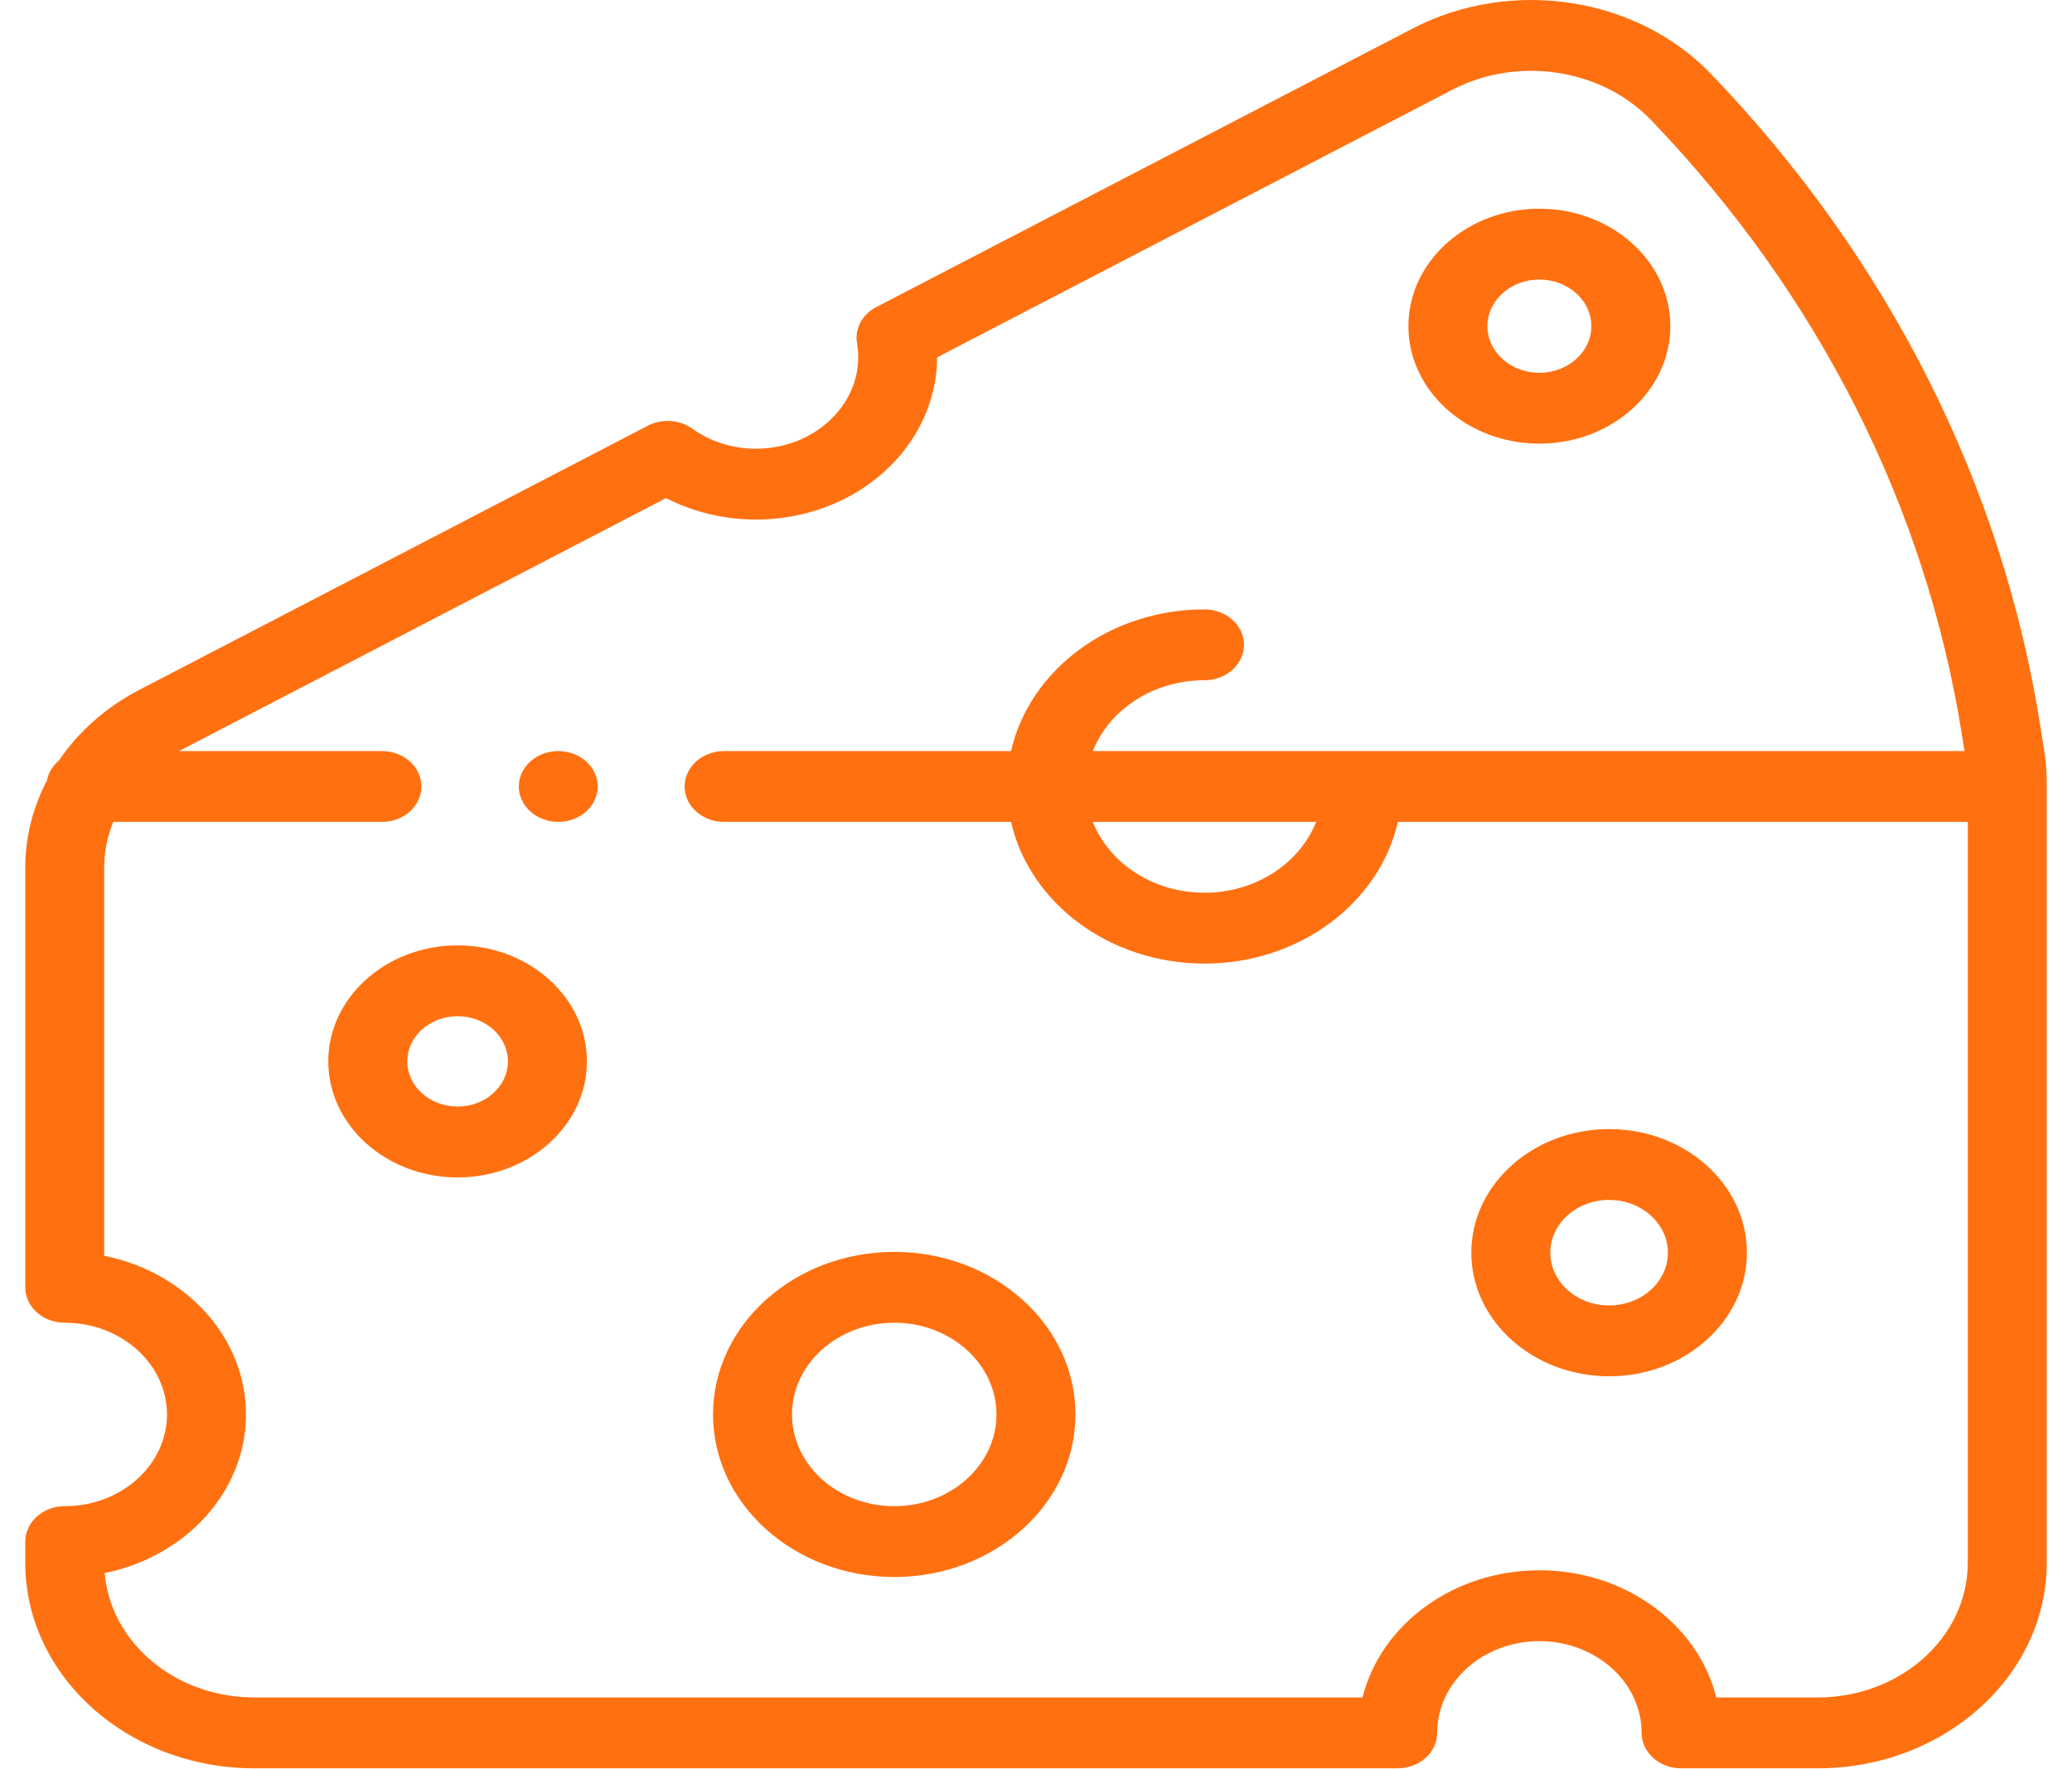
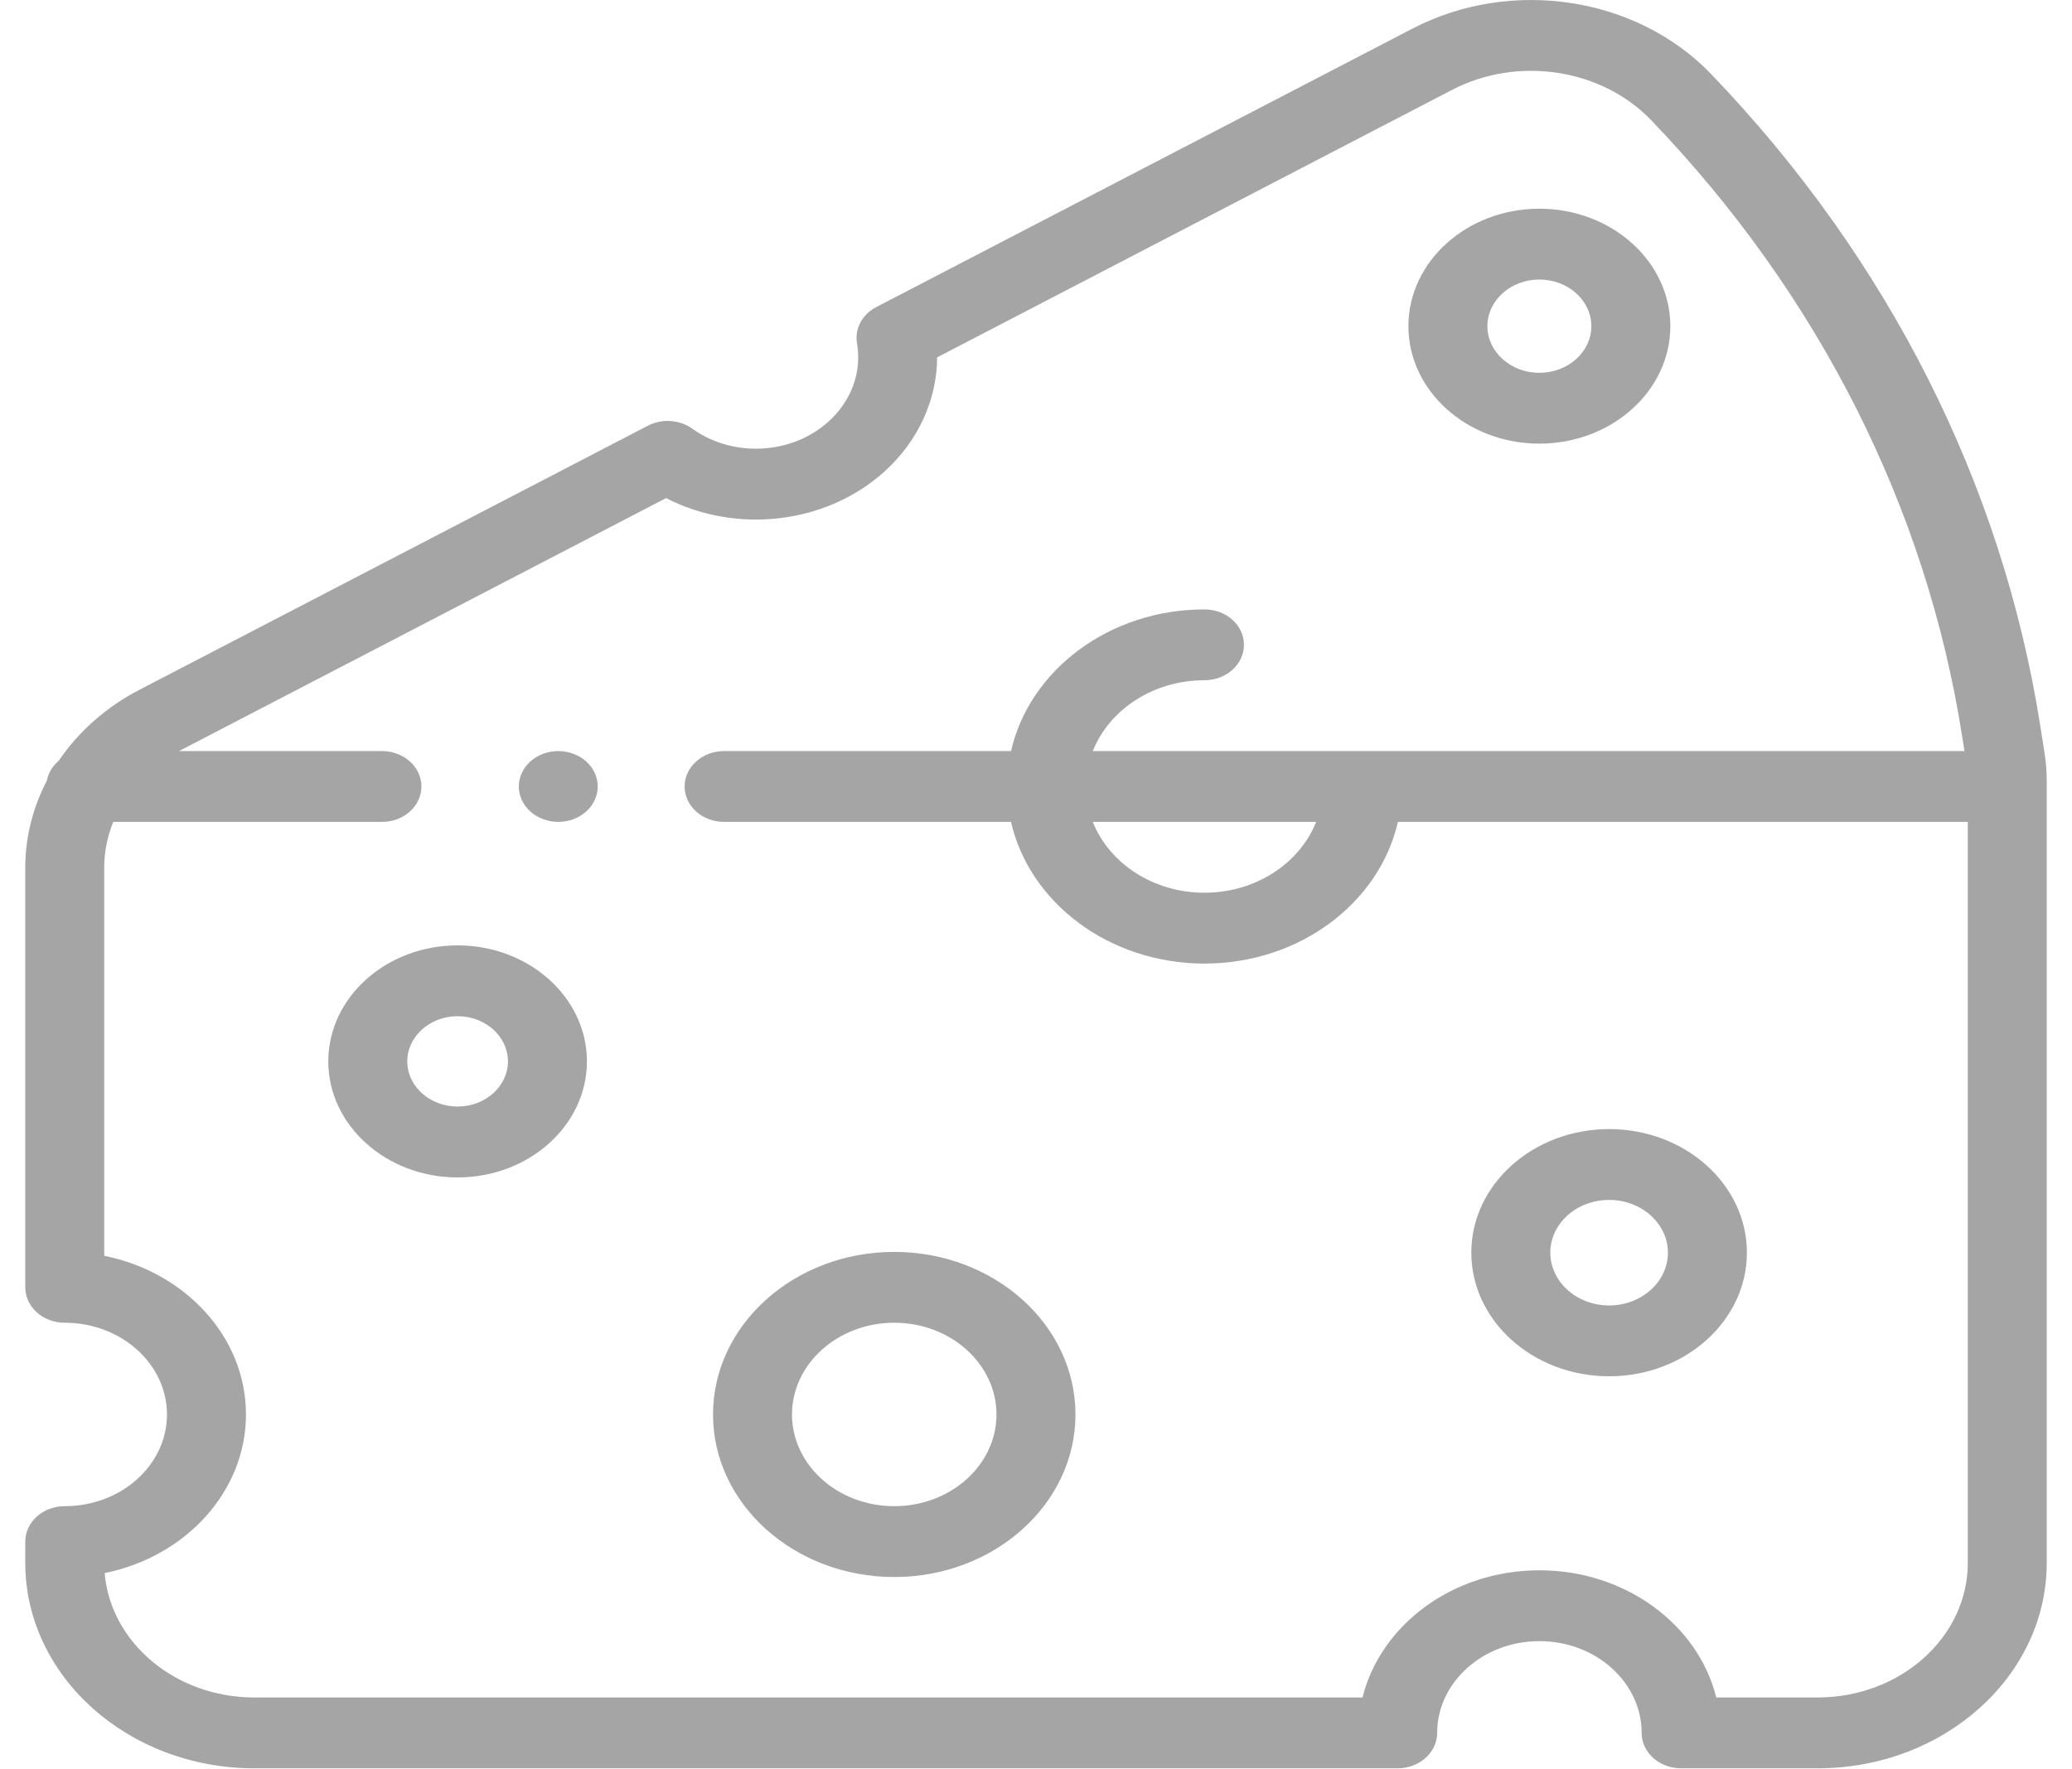
<svg xmlns="http://www.w3.org/2000/svg" width="41" height="35" viewBox="0 0 41 35" fill="none">
-   <path d="M17.695 24.779C15.718 24.779 14.109 26.223 14.109 27.997C14.109 29.771 15.718 31.214 17.695 31.214C19.672 31.214 21.281 29.771 21.281 27.997C21.281 26.223 19.672 24.779 17.695 24.779ZM17.695 29.812C16.579 29.812 15.672 28.998 15.672 27.997C15.672 26.996 16.579 26.181 17.695 26.181C18.811 26.181 19.718 26.996 19.718 27.997C19.718 28.998 18.811 29.812 17.695 29.812Z" fill="#FF7010" />
-   <path d="M31.841 22.348C30.337 22.348 29.114 23.445 29.114 24.794C29.114 26.143 30.337 27.241 31.841 27.241C33.344 27.241 34.567 26.143 34.567 24.794C34.567 23.445 33.344 22.348 31.841 22.348ZM31.841 25.839C31.199 25.839 30.677 25.37 30.677 24.794C30.677 24.218 31.199 23.75 31.841 23.75C32.482 23.75 33.004 24.219 33.004 24.794C33.004 25.37 32.482 25.839 31.841 25.839Z" fill="#FF7010" />
-   <path d="M9.055 18.712C7.644 18.712 6.496 19.742 6.496 21.008C6.496 22.274 7.644 23.305 9.055 23.305C10.466 23.305 11.614 22.274 11.614 21.008C11.614 19.742 10.466 18.712 9.055 18.712ZM9.055 21.902C8.505 21.902 8.059 21.501 8.059 21.008C8.059 20.515 8.505 20.114 9.055 20.114C9.605 20.114 10.051 20.515 10.051 21.008C10.051 21.501 9.604 21.902 9.055 21.902Z" fill="#FF7010" />
-   <path d="M30.46 8.781C31.889 8.781 33.052 7.738 33.052 6.456C33.052 5.174 31.889 4.131 30.46 4.131C29.032 4.131 27.869 5.174 27.869 6.456C27.869 7.738 29.032 8.781 30.46 8.781ZM30.46 5.533C31.028 5.533 31.489 5.947 31.489 6.456C31.489 6.965 31.028 7.379 30.46 7.379C29.893 7.379 29.432 6.965 29.432 6.456C29.432 5.947 29.893 5.533 30.46 5.533Z" fill="#FF7010" />
-   <path d="M40.456 14.899L40.374 14.377C39.622 9.586 37.369 5.122 33.858 1.465C32.385 -0.069 29.902 -0.448 27.952 0.565L17.339 6.078C17.061 6.223 16.91 6.505 16.958 6.79C17.056 7.368 16.849 7.936 16.389 8.349C15.66 9.003 14.503 9.062 13.699 8.485C13.447 8.305 13.098 8.281 12.82 8.426L2.761 13.652C2.096 13.997 1.552 14.484 1.164 15.056C1.042 15.158 0.957 15.296 0.928 15.45C0.651 15.981 0.5 16.568 0.5 17.171V25.48C0.5 25.868 0.85 26.181 1.281 26.181C2.397 26.181 3.304 26.996 3.304 27.997C3.304 28.998 2.397 29.812 1.281 29.812C0.85 29.812 0.5 30.126 0.5 30.513V30.934C0.5 33.176 2.533 35 5.031 35H27.657C28.088 35 28.438 34.686 28.438 34.299C28.438 33.298 29.346 32.483 30.461 32.483C31.576 32.483 32.484 33.298 32.484 34.299C32.484 34.686 32.834 35 33.265 35H35.969C38.467 35 40.5 33.176 40.5 30.934V15.466C40.5 15.277 40.485 15.087 40.456 14.899ZM35.969 33.598H33.961C33.603 32.16 32.17 31.081 30.461 31.081C28.752 31.081 27.319 32.16 26.961 33.598H5.031C3.47 33.598 2.186 32.511 2.071 31.136C3.669 30.812 4.867 29.527 4.867 27.997C4.867 26.463 3.665 25.177 2.062 24.856V17.171C2.062 16.858 2.125 16.554 2.241 16.268H7.558C7.989 16.268 8.339 15.954 8.339 15.567C8.339 15.18 7.989 14.866 7.558 14.866H3.543C3.543 14.865 3.544 14.865 3.544 14.865L13.18 9.859C14.562 10.571 16.334 10.381 17.494 9.34C18.166 8.737 18.54 7.916 18.544 7.073L28.735 1.778C30.035 1.103 31.691 1.356 32.674 2.38C35.989 5.833 38.117 10.049 38.826 14.572L38.873 14.866H21.624C21.947 14.05 22.815 13.464 23.833 13.464C24.265 13.464 24.615 13.15 24.615 12.762C24.615 12.375 24.265 12.062 23.833 12.062C21.947 12.062 20.369 13.268 20.006 14.866H14.328C13.897 14.866 13.547 15.18 13.547 15.567C13.547 15.954 13.897 16.268 14.328 16.268H20.006C20.369 17.866 21.947 19.072 23.833 19.072C25.72 19.072 27.298 17.866 27.661 16.268H38.938V30.934C38.938 32.403 37.606 33.598 35.969 33.598V33.598ZM26.043 16.268C25.72 17.084 24.852 17.67 23.833 17.67C22.815 17.67 21.947 17.084 21.624 16.268H26.043Z" fill="#FF7010" />
-   <path d="M11.047 14.866C10.841 14.866 10.64 14.941 10.495 15.071C10.349 15.201 10.266 15.383 10.266 15.567C10.266 15.751 10.349 15.932 10.495 16.062C10.64 16.193 10.841 16.268 11.047 16.268C11.252 16.268 11.454 16.193 11.599 16.062C11.745 15.932 11.828 15.751 11.828 15.567C11.828 15.383 11.745 15.201 11.599 15.071C11.454 14.941 11.252 14.866 11.047 14.866Z" fill="#FF7010" />
+   <path d="M17.695 24.779C15.718 24.779 14.109 26.223 14.109 27.997C14.109 29.771 15.718 31.214 17.695 31.214C19.672 31.214 21.281 29.771 21.281 27.997C21.281 26.223 19.672 24.779 17.695 24.779ZM17.695 29.812C16.579 29.812 15.672 28.998 15.672 27.997C15.672 26.996 16.579 26.181 17.695 26.181C18.811 26.181 19.718 26.996 19.718 27.997C19.718 28.998 18.811 29.812 17.695 29.812Z" fill="#A5A5A5" />
+   <path d="M31.841 22.348C30.337 22.348 29.114 23.445 29.114 24.794C29.114 26.143 30.337 27.241 31.841 27.241C33.344 27.241 34.567 26.143 34.567 24.794C34.567 23.445 33.344 22.348 31.841 22.348ZM31.841 25.839C31.199 25.839 30.677 25.37 30.677 24.794C30.677 24.218 31.199 23.75 31.841 23.75C32.482 23.75 33.004 24.219 33.004 24.794C33.004 25.37 32.482 25.839 31.841 25.839Z" fill="#A5A5A5" />
+   <path d="M9.055 18.712C7.644 18.712 6.496 19.742 6.496 21.008C6.496 22.274 7.644 23.305 9.055 23.305C10.466 23.305 11.614 22.274 11.614 21.008C11.614 19.742 10.466 18.712 9.055 18.712ZM9.055 21.902C8.505 21.902 8.059 21.501 8.059 21.008C8.059 20.515 8.505 20.114 9.055 20.114C9.605 20.114 10.051 20.515 10.051 21.008C10.051 21.501 9.604 21.902 9.055 21.902Z" fill="#A5A5A5" />
+   <path d="M30.46 8.781C31.889 8.781 33.052 7.738 33.052 6.456C33.052 5.174 31.889 4.131 30.46 4.131C29.032 4.131 27.869 5.174 27.869 6.456C27.869 7.738 29.032 8.781 30.46 8.781ZM30.46 5.533C31.028 5.533 31.489 5.947 31.489 6.456C31.489 6.965 31.028 7.379 30.46 7.379C29.893 7.379 29.432 6.965 29.432 6.456C29.432 5.947 29.893 5.533 30.46 5.533Z" fill="#A5A5A5" />
+   <path d="M40.456 14.899L40.374 14.377C39.622 9.586 37.369 5.122 33.858 1.465C32.385 -0.069 29.902 -0.448 27.952 0.565L17.339 6.078C17.061 6.223 16.91 6.505 16.958 6.79C17.056 7.368 16.849 7.936 16.389 8.349C15.66 9.003 14.503 9.062 13.699 8.485C13.447 8.305 13.098 8.281 12.82 8.426L2.761 13.652C2.096 13.997 1.552 14.484 1.164 15.056C1.042 15.158 0.957 15.296 0.928 15.45C0.651 15.981 0.5 16.568 0.5 17.171V25.48C0.5 25.868 0.85 26.181 1.281 26.181C2.397 26.181 3.304 26.996 3.304 27.997C3.304 28.998 2.397 29.812 1.281 29.812C0.85 29.812 0.5 30.126 0.5 30.513V30.934C0.5 33.176 2.533 35 5.031 35H27.657C28.088 35 28.438 34.686 28.438 34.299C28.438 33.298 29.346 32.483 30.461 32.483C31.576 32.483 32.484 33.298 32.484 34.299C32.484 34.686 32.834 35 33.265 35H35.969C38.467 35 40.5 33.176 40.5 30.934V15.466C40.5 15.277 40.485 15.087 40.456 14.899ZM35.969 33.598H33.961C33.603 32.16 32.17 31.081 30.461 31.081C28.752 31.081 27.319 32.16 26.961 33.598H5.031C3.47 33.598 2.186 32.511 2.071 31.136C3.669 30.812 4.867 29.527 4.867 27.997C4.867 26.463 3.665 25.177 2.062 24.856V17.171C2.062 16.858 2.125 16.554 2.241 16.268H7.558C7.989 16.268 8.339 15.954 8.339 15.567C8.339 15.18 7.989 14.866 7.558 14.866H3.543C3.543 14.865 3.544 14.865 3.544 14.865L13.18 9.859C14.562 10.571 16.334 10.381 17.494 9.34C18.166 8.737 18.54 7.916 18.544 7.073L28.735 1.778C30.035 1.103 31.691 1.356 32.674 2.38C35.989 5.833 38.117 10.049 38.826 14.572L38.873 14.866H21.624C21.947 14.05 22.815 13.464 23.833 13.464C24.265 13.464 24.615 13.15 24.615 12.762C24.615 12.375 24.265 12.062 23.833 12.062C21.947 12.062 20.369 13.268 20.006 14.866H14.328C13.897 14.866 13.547 15.18 13.547 15.567C13.547 15.954 13.897 16.268 14.328 16.268H20.006C20.369 17.866 21.947 19.072 23.833 19.072C25.72 19.072 27.298 17.866 27.661 16.268H38.938V30.934C38.938 32.403 37.606 33.598 35.969 33.598V33.598ZM26.043 16.268C25.72 17.084 24.852 17.67 23.833 17.67C22.815 17.67 21.947 17.084 21.624 16.268H26.043Z" fill="#A5A5A5" />
+   <path d="M11.047 14.866C10.841 14.866 10.64 14.941 10.495 15.071C10.349 15.201 10.266 15.383 10.266 15.567C10.266 15.751 10.349 15.932 10.495 16.062C10.64 16.193 10.841 16.268 11.047 16.268C11.252 16.268 11.454 16.193 11.599 16.062C11.745 15.932 11.828 15.751 11.828 15.567C11.828 15.383 11.745 15.201 11.599 15.071C11.454 14.941 11.252 14.866 11.047 14.866Z" fill="#A5A5A5" />
</svg>
